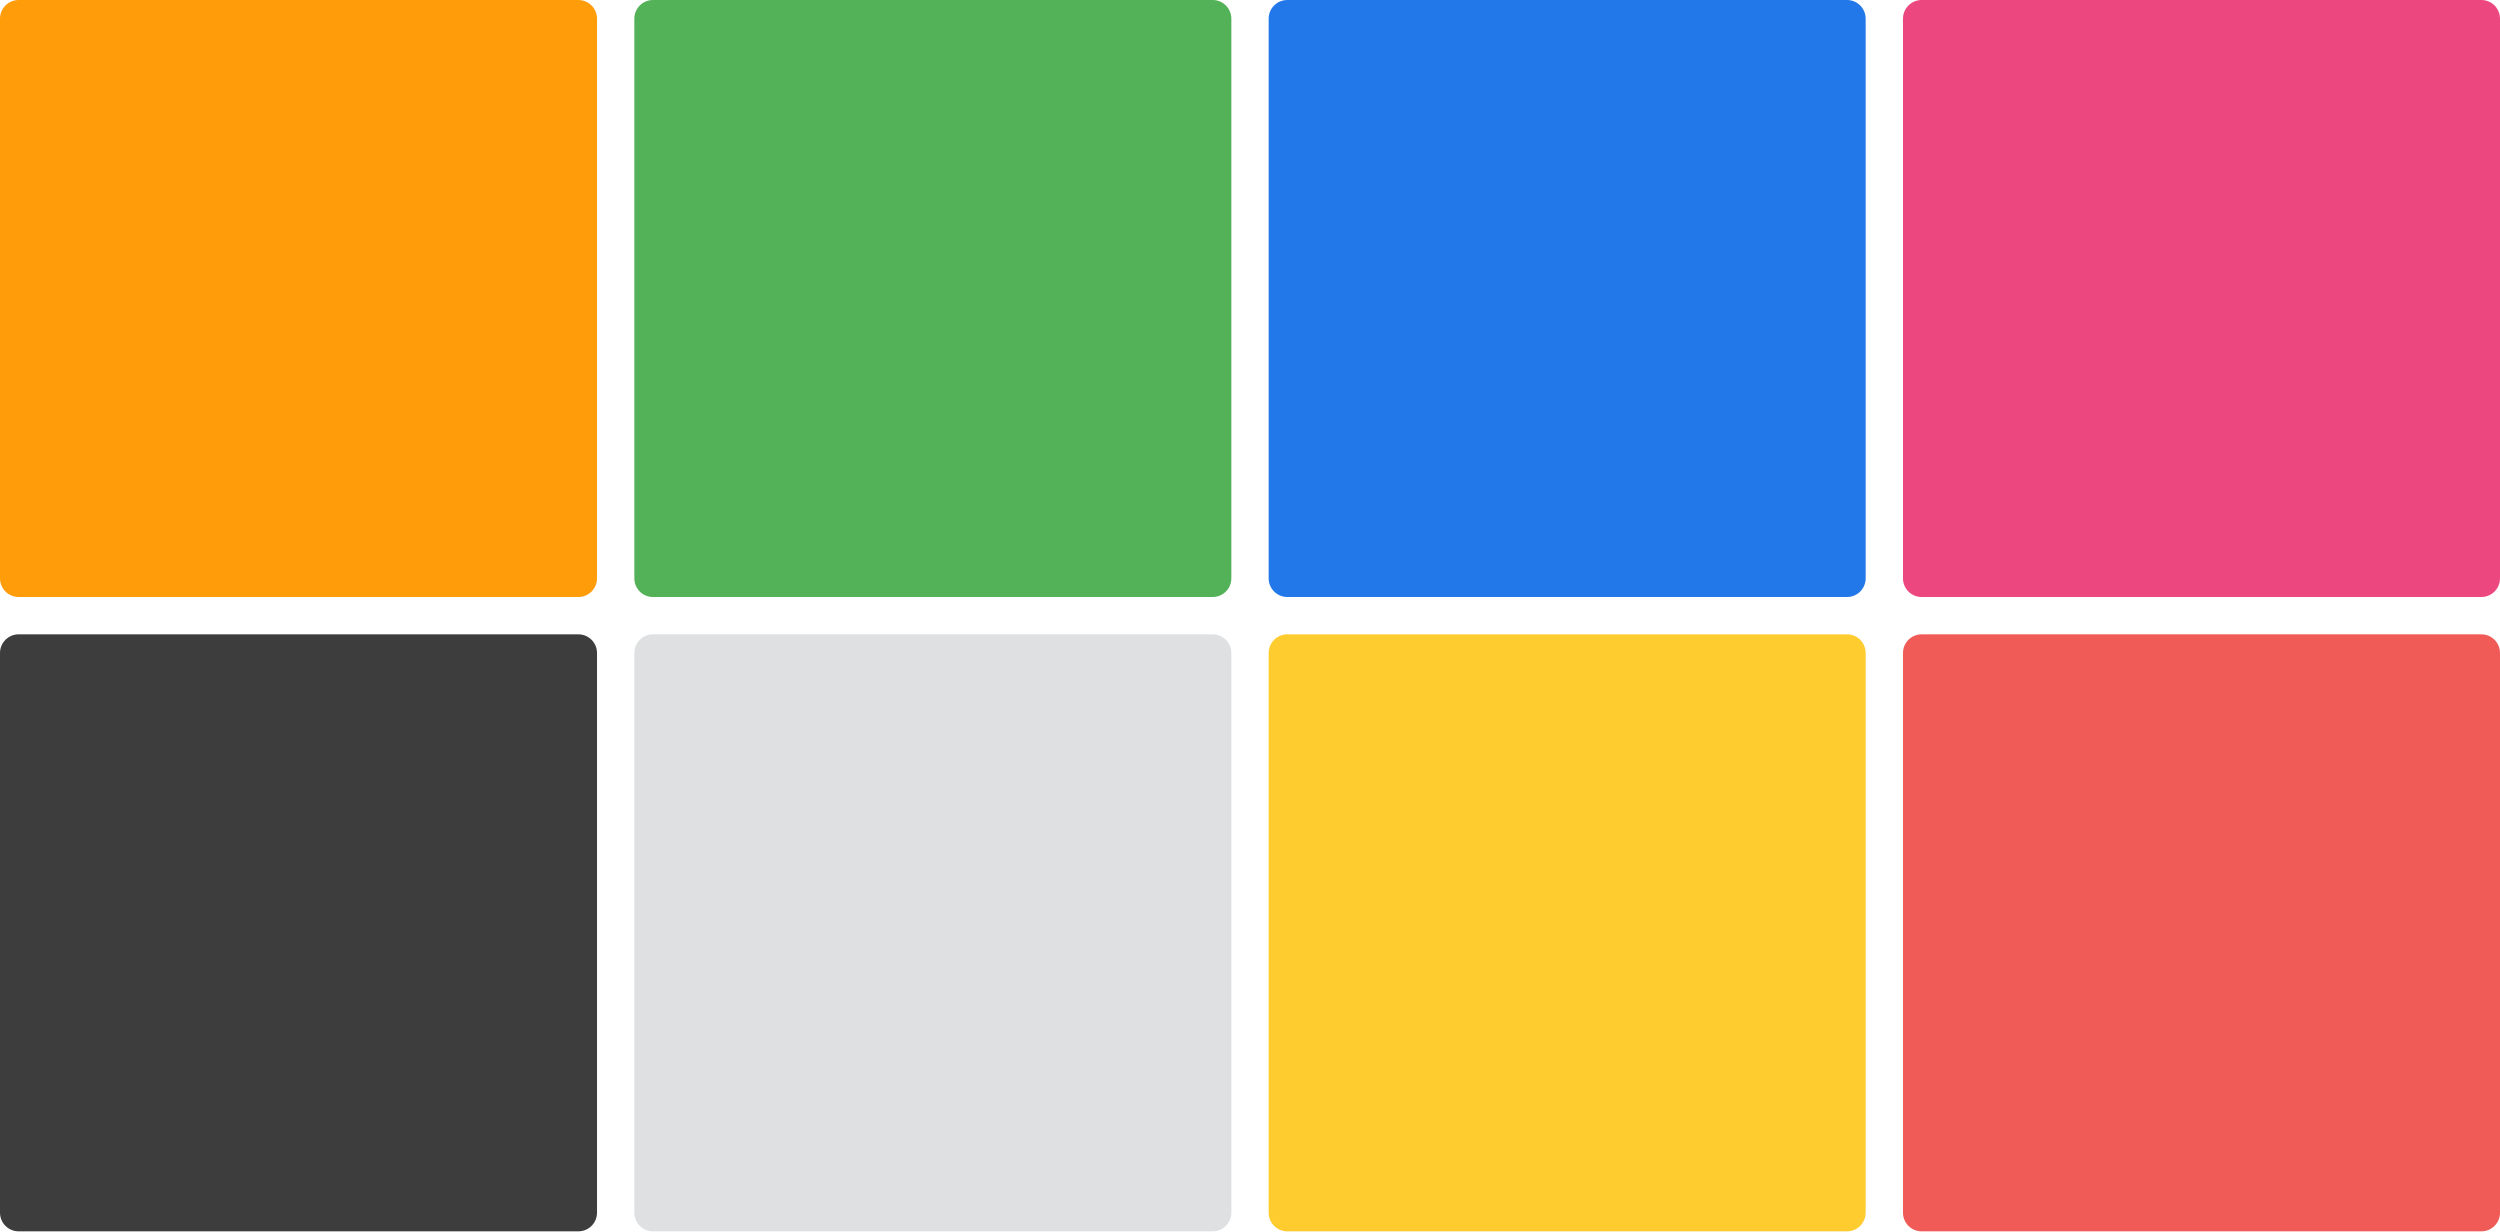
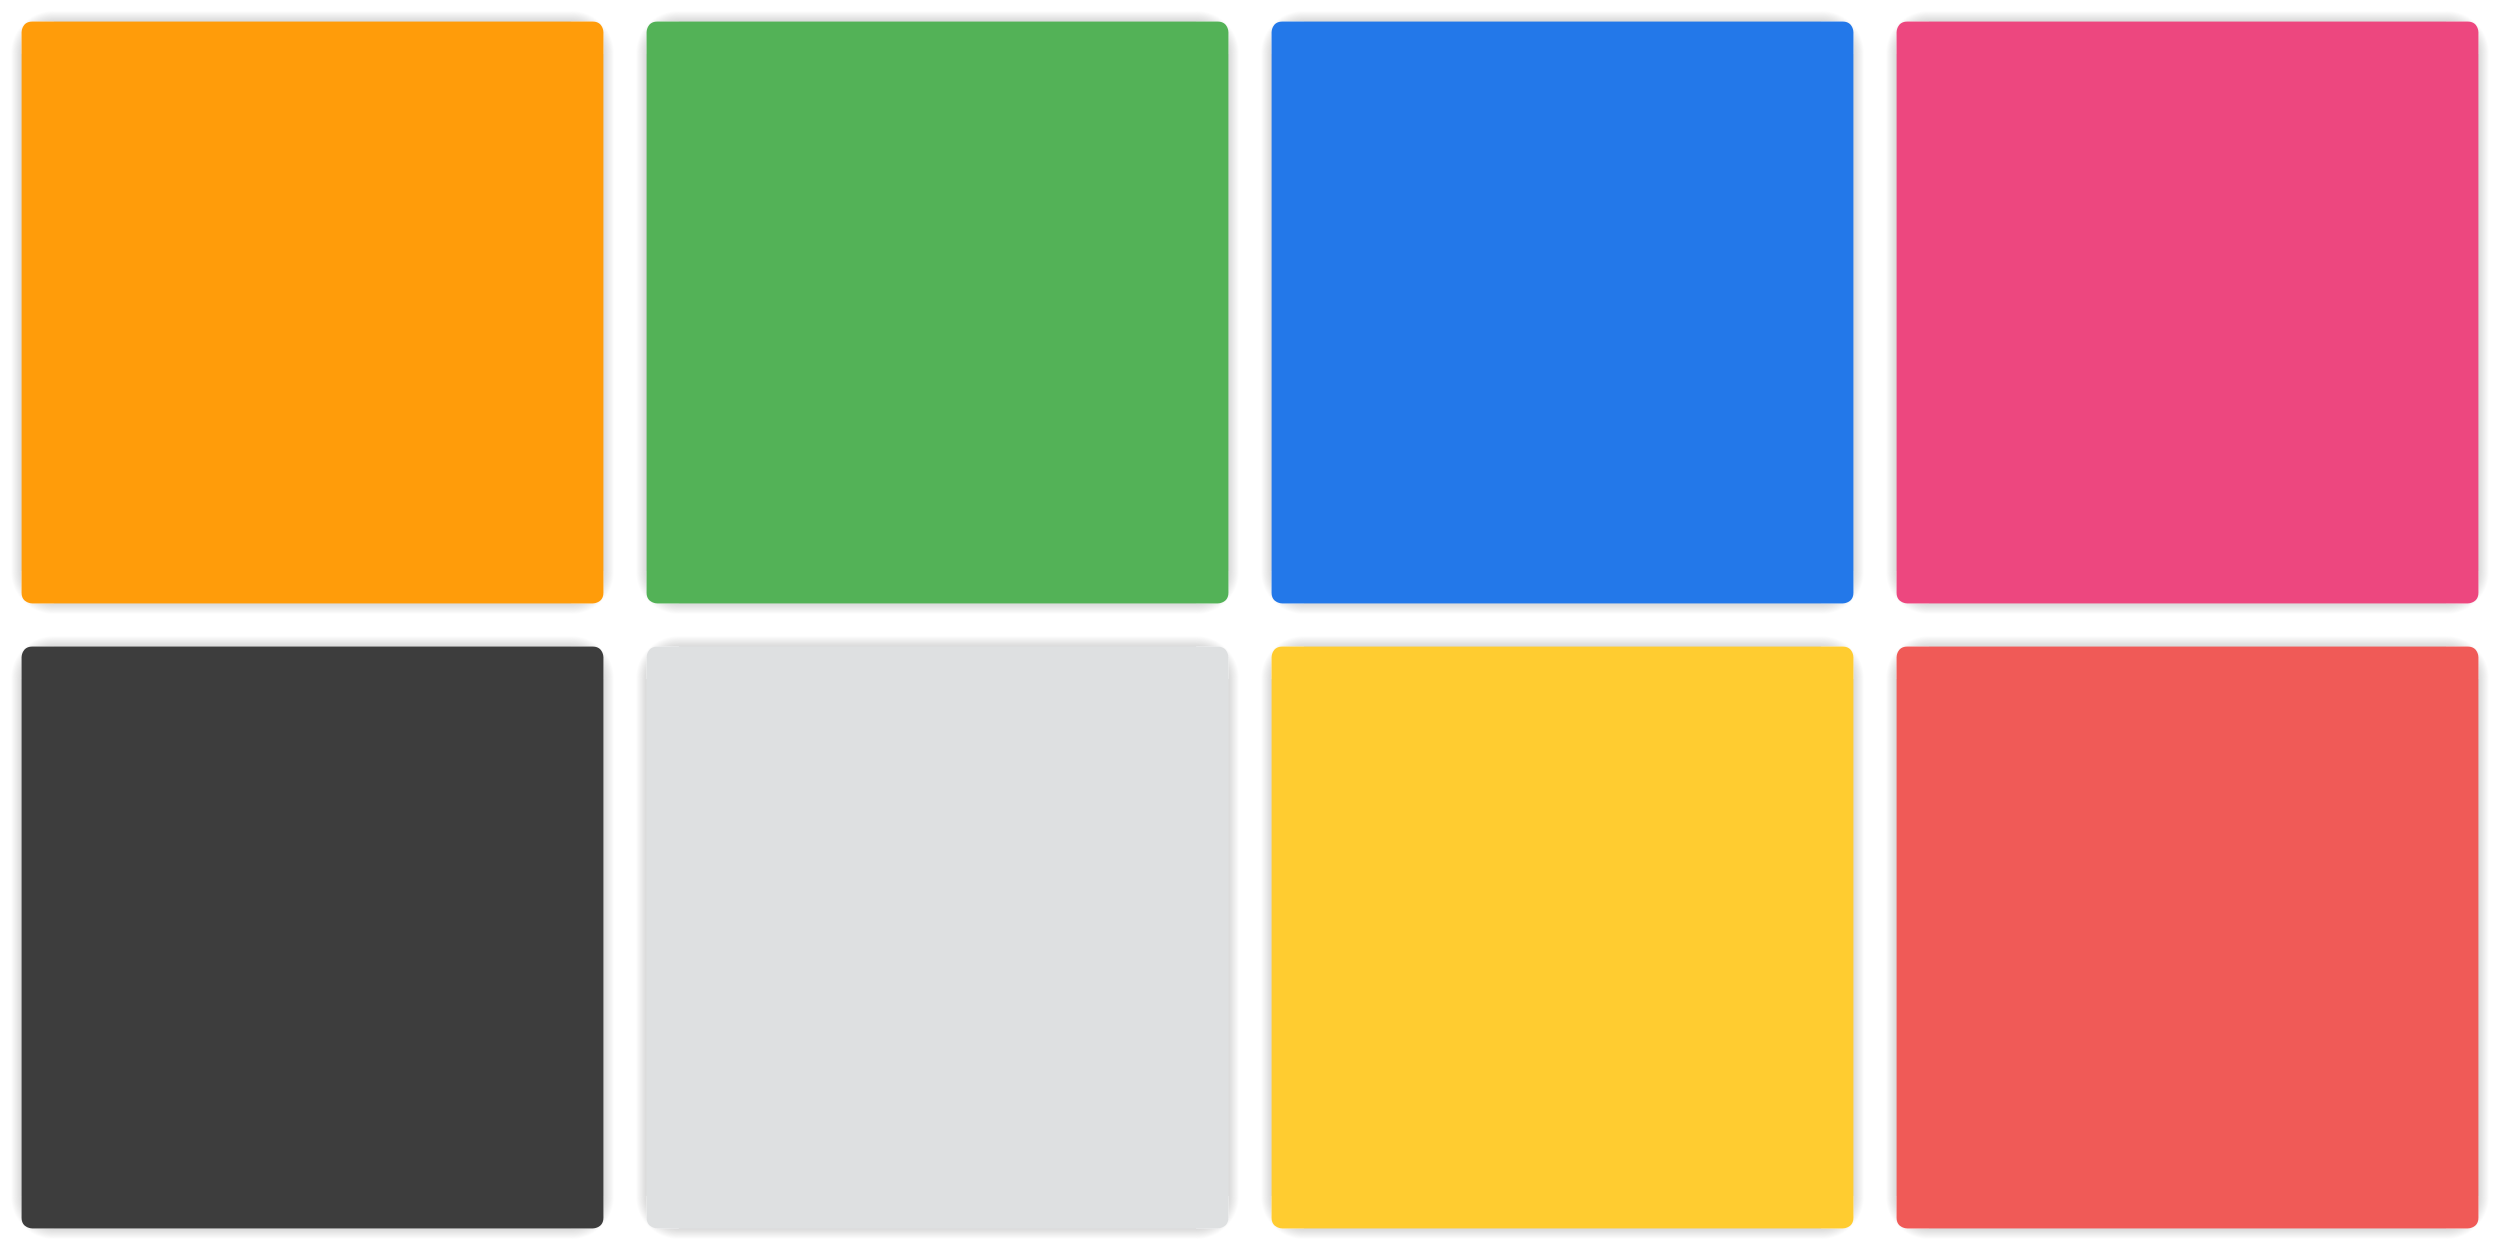
- <svg xmlns="http://www.w3.org/2000/svg" width="268" height="132" version="1">
-   <rect id="yellow-notes" style="opacity:0.96;fill:#ffca28" width="64" height="64" x="136" y="68" rx="2" ry="2" />
-   <rect id="red-notes" style="opacity:0.96;fill:#ef5350" width="64" height="64" x="204" y="68" rx="2" ry="2" />
-   <rect id="orange-notes" style="opacity:0.96;fill:#ff9800" width="64" height="64" x="0" y="0" rx="2" ry="2" />
-   <rect id="green-notes" style="opacity:0.96;fill:#4caf50" width="64" height="64" x="68" y="0" rx="2" ry="2" />
-   <rect id="blue-notes" style="opacity:0.96;fill:#1a73e8" width="64" height="64" x="136" y="0" rx="2" ry="2" />
-   <rect id="pink-notes" style="opacity:0.96;fill:#ec407a" width="64" height="64" x="204" y="0" rx="2" ry="2" />
-   <rect id="white-notes" style="opacity:0.96;fill:#dddfe0" width="64" height="64" x="68" y="68" rx="2" ry="2" />
-   <rect id="black-notes" style="opacity:0.96;fill:#353535" width="64" height="64" x="0" y="68" rx="2" ry="2" />
+ <svg xmlns="http://www.w3.org/2000/svg" xmlns:xlink="http://www.w3.org/1999/xlink" width="232" height="116" version="1">
+   <defs id="defs14">
+     <linearGradient id="linearGradient3837">
+       <stop offset="0" />
+       <stop style="stop-opacity:0" offset="1" />
+     </linearGradient>
+     <radialGradient id="radialGradient1111" cx="-24.992" cy="1132.5" r="3.625" fx="-24.992" fy="1132.5" gradientTransform="matrix(-1.937931e-5,1.103506,1.103144,1.9372944e-5,-1244.312,138.5567)" gradientUnits="userSpaceOnUse" xlink:href="#linearGradient3837" />
+     <radialGradient id="radialGradient1113" cx="-24.992" cy="1132.5" r="3.625" fx="-24.992" fy="1132.5" gradientTransform="matrix(-2.3975167e-7,1.103508,-1.103156,-2.3967526e-7,1302.325,138.5789)" gradientUnits="userSpaceOnUse" xlink:href="#linearGradient3837" />
+     <radialGradient id="radialGradient1115" cx="-24.992" cy="1132.5" r="3.625" fx="-24.992" fy="1132.5" gradientTransform="matrix(2.2068969e-6,-1.103506,-1.103128,-2.2061411e-6,1302.294,35.42389)" gradientUnits="userSpaceOnUse" xlink:href="#linearGradient3837" />
+     <radialGradient id="radialGradient1117" cx="-24.992" cy="1132.5" r="3.625" fx="-24.992" fy="1132.5" gradientTransform="matrix(1.1793103e-5,-1.103507,1.103163,1.1789433e-5,-1244.333,35.40802)" gradientUnits="userSpaceOnUse" xlink:href="#linearGradient3837" />
+     <linearGradient id="linearGradient1119" x1="-73" x2="-73" y1="1134.393" y2="1138.536" gradientTransform="matrix(1,0,0,0.9655172,80,-1040.276)" gradientUnits="userSpaceOnUse" xlink:href="#linearGradient3837" />
+     <linearGradient id="linearGradient1121" x1="-73" x2="-73" y1="1134.393" y2="1138.536" gradientTransform="matrix(1,0,0,-0.9655172,80,1102.276)" gradientUnits="userSpaceOnUse" xlink:href="#linearGradient3837" />
+     <linearGradient id="linearGradient1123" x1="-73" x2="-73" y1="1134.393" y2="1138.536" gradientTransform="matrix(0,-1,-0.9655172,0,1102.276,-18)" gradientUnits="userSpaceOnUse" xlink:href="#linearGradient3837" />
+     <linearGradient id="linearGradient1125" x1="-73" x2="-73" y1="1134.393" y2="1138.536" gradientTransform="matrix(0,-1,0.9655172,0,-1040.276,-18)" gradientUnits="userSpaceOnUse" xlink:href="#linearGradient3837" />
+     <radialGradient id="radialGradient1069" cx="-24.992" cy="1132.5" r="3.625" fx="-24.992" fy="1132.5" gradientTransform="matrix(-1.937931e-5,1.103506,1.103144,1.9372944e-5,-1244.312,138.5567)" gradientUnits="userSpaceOnUse" xlink:href="#linearGradient3837" />
+     <radialGradient id="radialGradient1071" cx="-24.992" cy="1132.5" r="3.625" fx="-24.992" fy="1132.5" gradientTransform="matrix(-2.3975167e-7,1.103508,-1.103156,-2.3967526e-7,1302.325,138.5789)" gradientUnits="userSpaceOnUse" xlink:href="#linearGradient3837" />
+     <radialGradient id="radialGradient1073" cx="-24.992" cy="1132.5" r="3.625" fx="-24.992" fy="1132.5" gradientTransform="matrix(2.2068969e-6,-1.103506,-1.103128,-2.2061411e-6,1302.294,35.42389)" gradientUnits="userSpaceOnUse" xlink:href="#linearGradient3837" />
+     <radialGradient id="radialGradient1075" cx="-24.992" cy="1132.5" r="3.625" fx="-24.992" fy="1132.5" gradientTransform="matrix(1.1793103e-5,-1.103507,1.103163,1.1789433e-5,-1244.333,35.40802)" gradientUnits="userSpaceOnUse" xlink:href="#linearGradient3837" />
+     <linearGradient id="linearGradient1077" x1="-73" x2="-73" y1="1134.393" y2="1138.536" gradientTransform="matrix(1,0,0,0.9655172,80,-1040.276)" gradientUnits="userSpaceOnUse" xlink:href="#linearGradient3837" />
+     <linearGradient id="linearGradient1079" x1="-73" x2="-73" y1="1134.393" y2="1138.536" gradientTransform="matrix(1,0,0,-0.9655172,80,1102.276)" gradientUnits="userSpaceOnUse" xlink:href="#linearGradient3837" />
+     <linearGradient id="linearGradient1081" x1="-73" x2="-73" y1="1134.393" y2="1138.536" gradientTransform="matrix(0,-1,-0.9655172,0,1102.276,-18)" gradientUnits="userSpaceOnUse" xlink:href="#linearGradient3837" />
+     <linearGradient id="linearGradient1083" x1="-73" x2="-73" y1="1134.393" y2="1138.536" gradientTransform="matrix(0,-1,0.9655172,0,-1040.276,-18)" gradientUnits="userSpaceOnUse" xlink:href="#linearGradient3837" />
+     <radialGradient id="radialGradient1125" cx="-24.992" cy="1132.5" r="3.625" fx="-24.992" fy="1132.5" gradientTransform="matrix(-1.937931e-5,1.103506,1.103144,1.9372944e-5,-1244.312,138.5567)" gradientUnits="userSpaceOnUse" xlink:href="#linearGradient3837" />
+     <radialGradient id="radialGradient1128" cx="-24.992" cy="1132.5" r="3.625" fx="-24.992" fy="1132.5" gradientTransform="matrix(-2.3975167e-7,1.103508,-1.103156,-2.3967526e-7,1302.325,138.5789)" gradientUnits="userSpaceOnUse" xlink:href="#linearGradient3837" />
+     <radialGradient id="radialGradient1130" cx="-24.992" cy="1132.5" r="3.625" fx="-24.992" fy="1132.5" gradientTransform="matrix(2.2068969e-6,-1.103506,-1.103128,-2.2061411e-6,1302.294,35.42389)" gradientUnits="userSpaceOnUse" xlink:href="#linearGradient3837" />
+     <radialGradient id="radialGradient1132" cx="-24.992" cy="1132.5" r="3.625" fx="-24.992" fy="1132.5" gradientTransform="matrix(1.1793103e-5,-1.103507,1.103163,1.1789433e-5,-1244.333,35.40802)" gradientUnits="userSpaceOnUse" xlink:href="#linearGradient3837" />
+     <linearGradient id="linearGradient1134" x1="-73" x2="-73" y1="1134.393" y2="1138.536" gradientTransform="matrix(1,0,0,0.9655172,80,-1040.276)" gradientUnits="userSpaceOnUse" xlink:href="#linearGradient3837" />
+     <linearGradient id="linearGradient1136" x1="-73" x2="-73" y1="1134.393" y2="1138.536" gradientTransform="matrix(1,0,0,-0.9655172,80,1102.276)" gradientUnits="userSpaceOnUse" xlink:href="#linearGradient3837" />
+     <linearGradient id="linearGradient1138" x1="-73" x2="-73" y1="1134.393" y2="1138.536" gradientTransform="matrix(0,-1,-0.9655172,0,1102.276,-18)" gradientUnits="userSpaceOnUse" xlink:href="#linearGradient3837" />
+     <linearGradient id="linearGradient1140" x1="-73" x2="-73" y1="1134.393" y2="1138.536" gradientTransform="matrix(0,-1,0.9655172,0,-1040.276,-18)" gradientUnits="userSpaceOnUse" xlink:href="#linearGradient3837" />
+     <radialGradient id="radialGradient1142" cx="-24.992" cy="1132.5" r="3.625" fx="-24.992" fy="1132.5" gradientTransform="matrix(-1.937931e-5,1.103506,1.103144,1.9372944e-5,-1244.312,138.5567)" gradientUnits="userSpaceOnUse" xlink:href="#linearGradient3837" />
+     <radialGradient id="radialGradient1144" cx="-24.992" cy="1132.5" r="3.625" fx="-24.992" fy="1132.5" gradientTransform="matrix(-2.3975167e-7,1.103508,-1.103156,-2.3967526e-7,1302.325,138.5789)" gradientUnits="userSpaceOnUse" xlink:href="#linearGradient3837" />
+     <radialGradient id="radialGradient1146" cx="-24.992" cy="1132.5" r="3.625" fx="-24.992" fy="1132.5" gradientTransform="matrix(2.2068969e-6,-1.103506,-1.103128,-2.2061411e-6,1302.294,35.42389)" gradientUnits="userSpaceOnUse" xlink:href="#linearGradient3837" />
+     <radialGradient id="radialGradient1148" cx="-24.992" cy="1132.5" r="3.625" fx="-24.992" fy="1132.5" gradientTransform="matrix(1.1793103e-5,-1.103507,1.103163,1.1789433e-5,-1244.333,35.40802)" gradientUnits="userSpaceOnUse" xlink:href="#linearGradient3837" />
+     <linearGradient id="linearGradient1150" x1="-73" x2="-73" y1="1134.393" y2="1138.536" gradientTransform="matrix(1,0,0,0.9655172,80,-1040.276)" gradientUnits="userSpaceOnUse" xlink:href="#linearGradient3837" />
+     <linearGradient id="linearGradient1152" x1="-73" x2="-73" y1="1134.393" y2="1138.536" gradientTransform="matrix(1,0,0,-0.9655172,80,1102.276)" gradientUnits="userSpaceOnUse" xlink:href="#linearGradient3837" />
+     <linearGradient id="linearGradient1154" x1="-73" x2="-73" y1="1134.393" y2="1138.536" gradientTransform="matrix(0,-1,-0.9655172,0,1102.276,-18)" gradientUnits="userSpaceOnUse" xlink:href="#linearGradient3837" />
+     <linearGradient id="linearGradient1156" x1="-73" x2="-73" y1="1134.393" y2="1138.536" gradientTransform="matrix(0,-1,0.9655172,0,-1040.276,-18)" gradientUnits="userSpaceOnUse" xlink:href="#linearGradient3837" />
+     <radialGradient id="radialGradient1238" cx="-24.992" cy="1132.5" r="3.625" fx="-24.992" fy="1132.5" gradientTransform="matrix(-1.937931e-5,1.103506,1.103144,1.9372944e-5,-1244.312,138.5567)" gradientUnits="userSpaceOnUse" xlink:href="#linearGradient3837" />
+     <radialGradient id="radialGradient1240" cx="-24.992" cy="1132.5" r="3.625" fx="-24.992" fy="1132.5" gradientTransform="matrix(-2.3975167e-7,1.103508,-1.103156,-2.3967526e-7,1302.325,138.5789)" gradientUnits="userSpaceOnUse" xlink:href="#linearGradient3837" />
+     <radialGradient id="radialGradient1242" cx="-24.992" cy="1132.5" r="3.625" fx="-24.992" fy="1132.5" gradientTransform="matrix(2.2068969e-6,-1.103506,-1.103128,-2.2061411e-6,1302.294,35.42389)" gradientUnits="userSpaceOnUse" xlink:href="#linearGradient3837" />
+     <radialGradient id="radialGradient1244" cx="-24.992" cy="1132.5" r="3.625" fx="-24.992" fy="1132.5" gradientTransform="matrix(1.1793103e-5,-1.103507,1.103163,1.1789433e-5,-1244.333,35.40802)" gradientUnits="userSpaceOnUse" xlink:href="#linearGradient3837" />
+     <linearGradient id="linearGradient1246" x1="-73" x2="-73" y1="1134.393" y2="1138.536" gradientTransform="matrix(1,0,0,0.9655172,80,-1040.276)" gradientUnits="userSpaceOnUse" xlink:href="#linearGradient3837" />
+     <linearGradient id="linearGradient1248" x1="-73" x2="-73" y1="1134.393" y2="1138.536" gradientTransform="matrix(1,0,0,-0.9655172,80,1102.276)" gradientUnits="userSpaceOnUse" xlink:href="#linearGradient3837" />
+     <linearGradient id="linearGradient1250" x1="-73" x2="-73" y1="1134.393" y2="1138.536" gradientTransform="matrix(0,-1,-0.9655172,0,1102.276,-18)" gradientUnits="userSpaceOnUse" xlink:href="#linearGradient3837" />
+     <linearGradient id="linearGradient1252" x1="-73" x2="-73" y1="1134.393" y2="1138.536" gradientTransform="matrix(0,-1,0.9655172,0,-1040.276,-18)" gradientUnits="userSpaceOnUse" xlink:href="#linearGradient3837" />
+     <radialGradient id="radialGradient1254" cx="-24.992" cy="1132.5" r="3.625" fx="-24.992" fy="1132.5" gradientTransform="matrix(-1.937931e-5,1.103506,1.103144,1.9372944e-5,-1244.312,138.5567)" gradientUnits="userSpaceOnUse" xlink:href="#linearGradient3837" />
+     <radialGradient id="radialGradient1256" cx="-24.992" cy="1132.5" r="3.625" fx="-24.992" fy="1132.5" gradientTransform="matrix(-2.3975167e-7,1.103508,-1.103156,-2.3967526e-7,1302.325,138.5789)" gradientUnits="userSpaceOnUse" xlink:href="#linearGradient3837" />
+     <radialGradient id="radialGradient1258" cx="-24.992" cy="1132.5" r="3.625" fx="-24.992" fy="1132.5" gradientTransform="matrix(2.2068969e-6,-1.103506,-1.103128,-2.2061411e-6,1302.294,35.42389)" gradientUnits="userSpaceOnUse" xlink:href="#linearGradient3837" />
+     <radialGradient id="radialGradient1260" cx="-24.992" cy="1132.5" r="3.625" fx="-24.992" fy="1132.5" gradientTransform="matrix(1.1793103e-5,-1.103507,1.103163,1.1789433e-5,-1244.333,35.40802)" gradientUnits="userSpaceOnUse" xlink:href="#linearGradient3837" />
+     <linearGradient id="linearGradient1262" x1="-73" x2="-73" y1="1134.393" y2="1138.536" gradientTransform="matrix(1,0,0,0.9655172,80,-1040.276)" gradientUnits="userSpaceOnUse" xlink:href="#linearGradient3837" />
+     <linearGradient id="linearGradient1264" x1="-73" x2="-73" y1="1134.393" y2="1138.536" gradientTransform="matrix(1,0,0,-0.9655172,80,1102.276)" gradientUnits="userSpaceOnUse" xlink:href="#linearGradient3837" />
+     <linearGradient id="linearGradient1266" x1="-73" x2="-73" y1="1134.393" y2="1138.536" gradientTransform="matrix(0,-1,-0.9655172,0,1102.276,-18)" gradientUnits="userSpaceOnUse" xlink:href="#linearGradient3837" />
+     <linearGradient id="linearGradient1268" x1="-73" x2="-73" y1="1134.393" y2="1138.536" gradientTransform="matrix(0,-1,0.9655172,0,-1040.276,-18)" gradientUnits="userSpaceOnUse" xlink:href="#linearGradient3837" />
+     <radialGradient id="radialGradient1270" cx="-24.992" cy="1132.5" r="3.625" fx="-24.992" fy="1132.5" gradientTransform="matrix(-1.937931e-5,1.103506,1.103144,1.9372944e-5,-1244.312,138.5567)" gradientUnits="userSpaceOnUse" xlink:href="#linearGradient3837" />
+     <radialGradient id="radialGradient1272" cx="-24.992" cy="1132.5" r="3.625" fx="-24.992" fy="1132.5" gradientTransform="matrix(-2.3975167e-7,1.103508,-1.103156,-2.3967526e-7,1302.325,138.5789)" gradientUnits="userSpaceOnUse" xlink:href="#linearGradient3837" />
+     <radialGradient id="radialGradient1274" cx="-24.992" cy="1132.5" r="3.625" fx="-24.992" fy="1132.5" gradientTransform="matrix(2.2068969e-6,-1.103506,-1.103128,-2.2061411e-6,1302.294,35.42389)" gradientUnits="userSpaceOnUse" xlink:href="#linearGradient3837" />
+     <radialGradient id="radialGradient1276" cx="-24.992" cy="1132.5" r="3.625" fx="-24.992" fy="1132.5" gradientTransform="matrix(1.1793103e-5,-1.103507,1.103163,1.1789433e-5,-1244.333,35.40802)" gradientUnits="userSpaceOnUse" xlink:href="#linearGradient3837" />
+     <linearGradient id="linearGradient1278" x1="-73" x2="-73" y1="1134.393" y2="1138.536" gradientTransform="matrix(1,0,0,0.9655172,80,-1040.276)" gradientUnits="userSpaceOnUse" xlink:href="#linearGradient3837" />
+     <linearGradient id="linearGradient1280" x1="-73" x2="-73" y1="1134.393" y2="1138.536" gradientTransform="matrix(1,0,0,-0.9655172,80,1102.276)" gradientUnits="userSpaceOnUse" xlink:href="#linearGradient3837" />
+     <linearGradient id="linearGradient1282" x1="-73" x2="-73" y1="1134.393" y2="1138.536" gradientTransform="matrix(0,-1,-0.9655172,0,1102.276,-18)" gradientUnits="userSpaceOnUse" xlink:href="#linearGradient3837" />
+     <linearGradient id="linearGradient1284" x1="-73" x2="-73" y1="1134.393" y2="1138.536" gradientTransform="matrix(0,-1,0.9655172,0,-1040.276,-18)" gradientUnits="userSpaceOnUse" xlink:href="#linearGradient3837" />
+     <radialGradient id="radialGradient1286" cx="-24.992" cy="1132.5" r="3.625" fx="-24.992" fy="1132.5" gradientTransform="matrix(-1.937931e-5,1.103506,1.103144,1.9372944e-5,-1244.312,138.5567)" gradientUnits="userSpaceOnUse" xlink:href="#linearGradient3837" />
+     <radialGradient id="radialGradient1288" cx="-24.992" cy="1132.5" r="3.625" fx="-24.992" fy="1132.5" gradientTransform="matrix(-2.3975167e-7,1.103508,-1.103156,-2.3967526e-7,1302.325,138.5789)" gradientUnits="userSpaceOnUse" xlink:href="#linearGradient3837" />
+     <radialGradient id="radialGradient1290" cx="-24.992" cy="1132.5" r="3.625" fx="-24.992" fy="1132.5" gradientTransform="matrix(2.2068969e-6,-1.103506,-1.103128,-2.2061411e-6,1302.294,35.42389)" gradientUnits="userSpaceOnUse" xlink:href="#linearGradient3837" />
+     <radialGradient id="radialGradient1292" cx="-24.992" cy="1132.5" r="3.625" fx="-24.992" fy="1132.5" gradientTransform="matrix(1.1793103e-5,-1.103507,1.103163,1.1789433e-5,-1244.333,35.40802)" gradientUnits="userSpaceOnUse" xlink:href="#linearGradient3837" />
+     <linearGradient id="linearGradient1294" x1="-73" x2="-73" y1="1134.393" y2="1138.536" gradientTransform="matrix(1,0,0,0.9655172,80,-1040.276)" gradientUnits="userSpaceOnUse" xlink:href="#linearGradient3837" />
+     <linearGradient id="linearGradient1296" x1="-73" x2="-73" y1="1134.393" y2="1138.536" gradientTransform="matrix(1,0,0,-0.9655172,80,1102.276)" gradientUnits="userSpaceOnUse" xlink:href="#linearGradient3837" />
+     <linearGradient id="linearGradient1298" x1="-73" x2="-73" y1="1134.393" y2="1138.536" gradientTransform="matrix(0,-1,-0.9655172,0,1102.276,-18)" gradientUnits="userSpaceOnUse" xlink:href="#linearGradient3837" />
+     <linearGradient id="linearGradient1300" x1="-73" x2="-73" y1="1134.393" y2="1138.536" gradientTransform="matrix(0,-1,0.9655172,0,-1040.276,-18)" gradientUnits="userSpaceOnUse" xlink:href="#linearGradient3837" />
+   </defs>
+   <g id="black-notes" transform="translate(-2,56)">
+     <path style="opacity:0.6;fill:url(#radialGradient1111)" transform="translate(2,-56)" d="M 0 111 L 0 116 L 5 116 L 5 114 L 3 114 C 3 114 2 114 2 113 L 2 111 L 0 111 z" />
+     <path style="opacity:0.6;fill:url(#radialGradient1113)" transform="translate(2,-56)" d="M 56 111 L 56 113 C 56 114 55 114 55 114 L 53 114 L 53 116 L 58 116 L 58 111 L 56 111 z" />
+     <path style="opacity:0.6;fill:url(#radialGradient1115)" transform="translate(2,-56)" d="M 53 58 L 53 60 L 55 60 C 56 60 56 61 56 61 L 56 63 L 58 63 L 58 58 L 53 58 z" />
+     <path style="opacity:0.6;fill:url(#radialGradient1117)" transform="translate(2,-56)" d="M 0 58 L 0 63 L 2 63 L 2 61 C 2 61 2 60 3 60 L 5 60 L 5 58 L 0 58 z" />
+     <path style="opacity:0.96;fill:#353535" d="M 5,4 C 4,4 4,5 4,5 v 52 c 0,1 1,1 1,1 h 52 c 0,0 1,0 1,-1 V 5 c 0,0 0,-1 -1,-1 z" />
+     <path style="opacity:0.6;fill:url(#linearGradient1119)" d="m 7,58 v 2 h 48 v -2 z" />
+     <path style="opacity:0.6;fill:url(#linearGradient1121)" d="M 7,4 V 2 h 48 v 2 z" />
+     <path style="opacity:0.6;fill:url(#linearGradient1123)" d="M 4,55 H 2 V 7 h 2 z" />
+     <path style="opacity:0.6;fill:url(#linearGradient1125)" d="m 58,55 h 2 V 7 h -2 z" />
+   </g>
+   <g id="white-notes" transform="translate(56,56)">
+     <path style="opacity:0.6;fill:url(#radialGradient1069)" transform="translate(2,-56)" d="m 0,111 v 5 h 5 v -2 H 3 c 0,0 -1,0 -1,-1 v -2 z" />
+     <path style="opacity:0.6;fill:url(#radialGradient1071)" transform="translate(2,-56)" d="m 56,111 v 2 c 0,1 -1,1 -1,1 h -2 v 2 h 5 v -5 z" />
+     <path style="opacity:0.6;fill:url(#radialGradient1073)" transform="translate(2,-56)" d="m 53,58 v 2 h 2 c 1,0 1,1 1,1 v 2 h 2 v -5 z" />
+     <path style="opacity:0.6;fill:url(#radialGradient1075)" transform="translate(2,-56)" d="m 0,58 v 5 h 2 v -2 c 0,0 0,-1 1,-1 h 2 v -2 z" />
+     <path style="opacity:0.96;fill:#dddfe0" d="M 5,4 C 4,4 4,5 4,5 v 52 c 0,1 1,1 1,1 h 52 c 0,0 1,0 1,-1 V 5 c 0,0 0,-1 -1,-1 z" />
+     <path style="opacity:0.6;fill:url(#linearGradient1077)" d="m 7,58 v 2 h 48 v -2 z" />
+     <path style="opacity:0.6;fill:url(#linearGradient1079)" d="M 7,4 V 2 h 48 v 2 z" />
+     <path style="opacity:0.6;fill:url(#linearGradient1081)" d="M 4,55 H 2 V 7 h 2 z" />
+     <path style="opacity:0.6;fill:url(#linearGradient1083)" d="m 58,55 h 2 V 7 h -2 z" />
+   </g>
+   <g id="yellow-notes" transform="translate(114,56)">
+     <path style="opacity:0.6;fill:url(#radialGradient1125)" transform="translate(2,-56)" d="m 0,111 v 5 h 5 v -2 H 3 c 0,0 -1,0 -1,-1 v -2 z" />
+     <path style="opacity:0.6;fill:url(#radialGradient1128)" transform="translate(2,-56)" d="m 56,111 v 2 c 0,1 -1,1 -1,1 h -2 v 2 h 5 v -5 z" />
+     <path style="opacity:0.6;fill:url(#radialGradient1130)" transform="translate(2,-56)" d="m 53,58 v 2 h 2 c 1,0 1,1 1,1 v 2 h 2 v -5 z" />
+     <path style="opacity:0.6;fill:url(#radialGradient1132)" transform="translate(2,-56)" d="m 0,58 v 5 h 2 v -2 c 0,0 0,-1 1,-1 h 2 v -2 z" />
+     <path style="opacity:0.96;fill:#ffca28" d="M 5,4 C 4,4 4,5 4,5 v 52 c 0,1 1,1 1,1 h 52 c 0,0 1,0 1,-1 V 5 c 0,0 0,-1 -1,-1 z" />
+     <path style="opacity:0.6;fill:url(#linearGradient1134)" d="m 7,58 v 2 h 48 v -2 z" />
+     <path style="opacity:0.6;fill:url(#linearGradient1136)" d="M 7,4 V 2 h 48 v 2 z" />
+     <path style="opacity:0.6;fill:url(#linearGradient1138)" d="M 4,55 H 2 V 7 h 2 z" />
+     <path style="opacity:0.6;fill:url(#linearGradient1140)" d="m 58,55 h 2 V 7 h -2 z" />
+   </g>
+   <g id="red-notes" transform="translate(172,56)">
+     <path style="opacity:0.6;fill:url(#radialGradient1142)" transform="translate(2,-56)" d="m 0,111 v 5 h 5 v -2 H 3 c 0,0 -1,0 -1,-1 v -2 z" />
+     <path style="opacity:0.6;fill:url(#radialGradient1144)" transform="translate(2,-56)" d="m 56,111 v 2 c 0,1 -1,1 -1,1 h -2 v 2 h 5 v -5 z" />
+     <path style="opacity:0.6;fill:url(#radialGradient1146)" transform="translate(2,-56)" d="m 53,58 v 2 h 2 c 1,0 1,1 1,1 v 2 h 2 v -5 z" />
+     <path style="opacity:0.6;fill:url(#radialGradient1148)" transform="translate(2,-56)" d="m 0,58 v 5 h 2 v -2 c 0,0 0,-1 1,-1 h 2 v -2 z" />
+     <path style="opacity:0.96;fill:#ef5350" d="M 5,4 C 4,4 4,5 4,5 v 52 c 0,1 1,1 1,1 h 52 c 0,0 1,0 1,-1 V 5 c 0,0 0,-1 -1,-1 z" />
+     <path style="opacity:0.6;fill:url(#linearGradient1150)" d="m 7,58 v 2 h 48 v -2 z" />
+     <path style="opacity:0.6;fill:url(#linearGradient1152)" d="M 7,4 V 2 h 48 v 2 z" />
+     <path style="opacity:0.6;fill:url(#linearGradient1154)" d="M 4,55 H 2 V 7 h 2 z" />
+     <path style="opacity:0.6;fill:url(#linearGradient1156)" d="m 58,55 h 2 V 7 h -2 z" />
+   </g>
+   <g id="orange-notes" transform="translate(-2,-2)">
+     <path style="opacity:0.6;fill:url(#radialGradient1238)" transform="translate(2,-56)" d="m 0,111 v 5 h 5 v -2 H 3 c 0,0 -1,0 -1,-1 v -2 z" />
+     <path style="opacity:0.6;fill:url(#radialGradient1240)" transform="translate(2,-56)" d="m 56,111 v 2 c 0,1 -1,1 -1,1 h -2 v 2 h 5 v -5 z" />
+     <path style="opacity:0.6;fill:url(#radialGradient1242)" transform="translate(2,-56)" d="m 53,58 v 2 h 2 c 1,0 1,1 1,1 v 2 h 2 v -5 z" />
+     <path style="opacity:0.6;fill:url(#radialGradient1244)" transform="translate(2,-56)" d="m 0,58 v 5 h 2 v -2 c 0,0 0,-1 1,-1 h 2 v -2 z" />
+     <path style="opacity:0.96;fill:#ff9800" d="M 5,4 C 4,4 4,5 4,5 v 52 c 0,1 1,1 1,1 h 52 c 0,0 1,0 1,-1 V 5 c 0,0 0,-1 -1,-1 z" />
+     <path style="opacity:0.6;fill:url(#linearGradient1246)" d="m 7,58 v 2 h 48 v -2 z" />
+     <path style="opacity:0.6;fill:url(#linearGradient1248)" d="M 7,4 V 2 h 48 v 2 z" />
+     <path style="opacity:0.6;fill:url(#linearGradient1250)" d="M 4,55 H 2 V 7 h 2 z" />
+     <path style="opacity:0.6;fill:url(#linearGradient1252)" d="m 58,55 h 2 V 7 h -2 z" />
+   </g>
+   <g id="green-notes" transform="translate(56,-2)">
+     <path style="opacity:0.6;fill:url(#radialGradient1254)" transform="translate(2,-56)" d="m 0,111 v 5 h 5 v -2 H 3 c 0,0 -1,0 -1,-1 v -2 z" />
+     <path style="opacity:0.6;fill:url(#radialGradient1256)" transform="translate(2,-56)" d="m 56,111 v 2 c 0,1 -1,1 -1,1 h -2 v 2 h 5 v -5 z" />
+     <path style="opacity:0.6;fill:url(#radialGradient1258)" transform="translate(2,-56)" d="m 53,58 v 2 h 2 c 1,0 1,1 1,1 v 2 h 2 v -5 z" />
+     <path style="opacity:0.6;fill:url(#radialGradient1260)" transform="translate(2,-56)" d="m 0,58 v 5 h 2 v -2 c 0,0 0,-1 1,-1 h 2 v -2 z" />
+     <path style="opacity:0.96;fill:#4caf50" d="M 5,4 C 4,4 4,5 4,5 v 52 c 0,1 1,1 1,1 h 52 c 0,0 1,0 1,-1 V 5 c 0,0 0,-1 -1,-1 z" />
+     <path style="opacity:0.6;fill:url(#linearGradient1262)" d="m 7,58 v 2 h 48 v -2 z" />
+     <path style="opacity:0.6;fill:url(#linearGradient1264)" d="M 7,4 V 2 h 48 v 2 z" />
+     <path style="opacity:0.6;fill:url(#linearGradient1266)" d="M 4,55 H 2 V 7 h 2 z" />
+     <path style="opacity:0.6;fill:url(#linearGradient1268)" d="m 58,55 h 2 V 7 h -2 z" />
+   </g>
+   <g id="blue-notes" transform="translate(114,-2)">
+     <path style="opacity:0.6;fill:url(#radialGradient1270)" transform="translate(2,-56)" d="m 0,111 v 5 h 5 v -2 H 3 c 0,0 -1,0 -1,-1 v -2 z" />
+     <path style="opacity:0.6;fill:url(#radialGradient1272)" transform="translate(2,-56)" d="m 56,111 v 2 c 0,1 -1,1 -1,1 h -2 v 2 h 5 v -5 z" />
+     <path style="opacity:0.6;fill:url(#radialGradient1274)" transform="translate(2,-56)" d="m 53,58 v 2 h 2 c 1,0 1,1 1,1 v 2 h 2 v -5 z" />
+     <path style="opacity:0.6;fill:url(#radialGradient1276)" transform="translate(2,-56)" d="m 0,58 v 5 h 2 v -2 c 0,0 0,-1 1,-1 h 2 v -2 z" />
+     <path style="opacity:0.96;fill:#1a73e8" d="M 5,4 C 4,4 4,5 4,5 v 52 c 0,1 1,1 1,1 h 52 c 0,0 1,0 1,-1 V 5 c 0,0 0,-1 -1,-1 z" />
+     <path style="opacity:0.6;fill:url(#linearGradient1278)" d="m 7,58 v 2 h 48 v -2 z" />
+     <path style="opacity:0.6;fill:url(#linearGradient1280)" d="M 7,4 V 2 h 48 v 2 z" />
+     <path style="opacity:0.6;fill:url(#linearGradient1282)" d="M 4,55 H 2 V 7 h 2 z" />
+     <path style="opacity:0.6;fill:url(#linearGradient1284)" d="m 58,55 h 2 V 7 h -2 z" />
+   </g>
+   <g id="pink-notes" transform="translate(172,-2)">
+     <path style="opacity:0.6;fill:url(#radialGradient1286)" transform="translate(2,-56)" d="m 0,111 v 5 h 5 v -2 H 3 c 0,0 -1,0 -1,-1 v -2 z" />
+     <path style="opacity:0.6;fill:url(#radialGradient1288)" transform="translate(2,-56)" d="m 56,111 v 2 c 0,1 -1,1 -1,1 h -2 v 2 h 5 v -5 z" />
+     <path style="opacity:0.6;fill:url(#radialGradient1290)" transform="translate(2,-56)" d="m 53,58 v 2 h 2 c 1,0 1,1 1,1 v 2 h 2 v -5 z" />
+     <path style="opacity:0.6;fill:url(#radialGradient1292)" transform="translate(2,-56)" d="m 0,58 v 5 h 2 v -2 c 0,0 0,-1 1,-1 h 2 v -2 z" />
+     <path style="opacity:0.96;fill:#ec407a" d="M 5,4 C 4,4 4,5 4,5 v 52 c 0,1 1,1 1,1 h 52 c 0,0 1,0 1,-1 V 5 c 0,0 0,-1 -1,-1 z" />
+     <path style="opacity:0.6;fill:url(#linearGradient1294)" d="m 7,58 v 2 h 48 v -2 z" />
+     <path style="opacity:0.6;fill:url(#linearGradient1296)" d="M 7,4 V 2 h 48 v 2 z" />
+     <path style="opacity:0.6;fill:url(#linearGradient1298)" d="M 4,55 H 2 V 7 h 2 z" />
+     <path style="opacity:0.6;fill:url(#linearGradient1300)" d="m 58,55 h 2 V 7 h -2 z" />
+   </g>
</svg>
